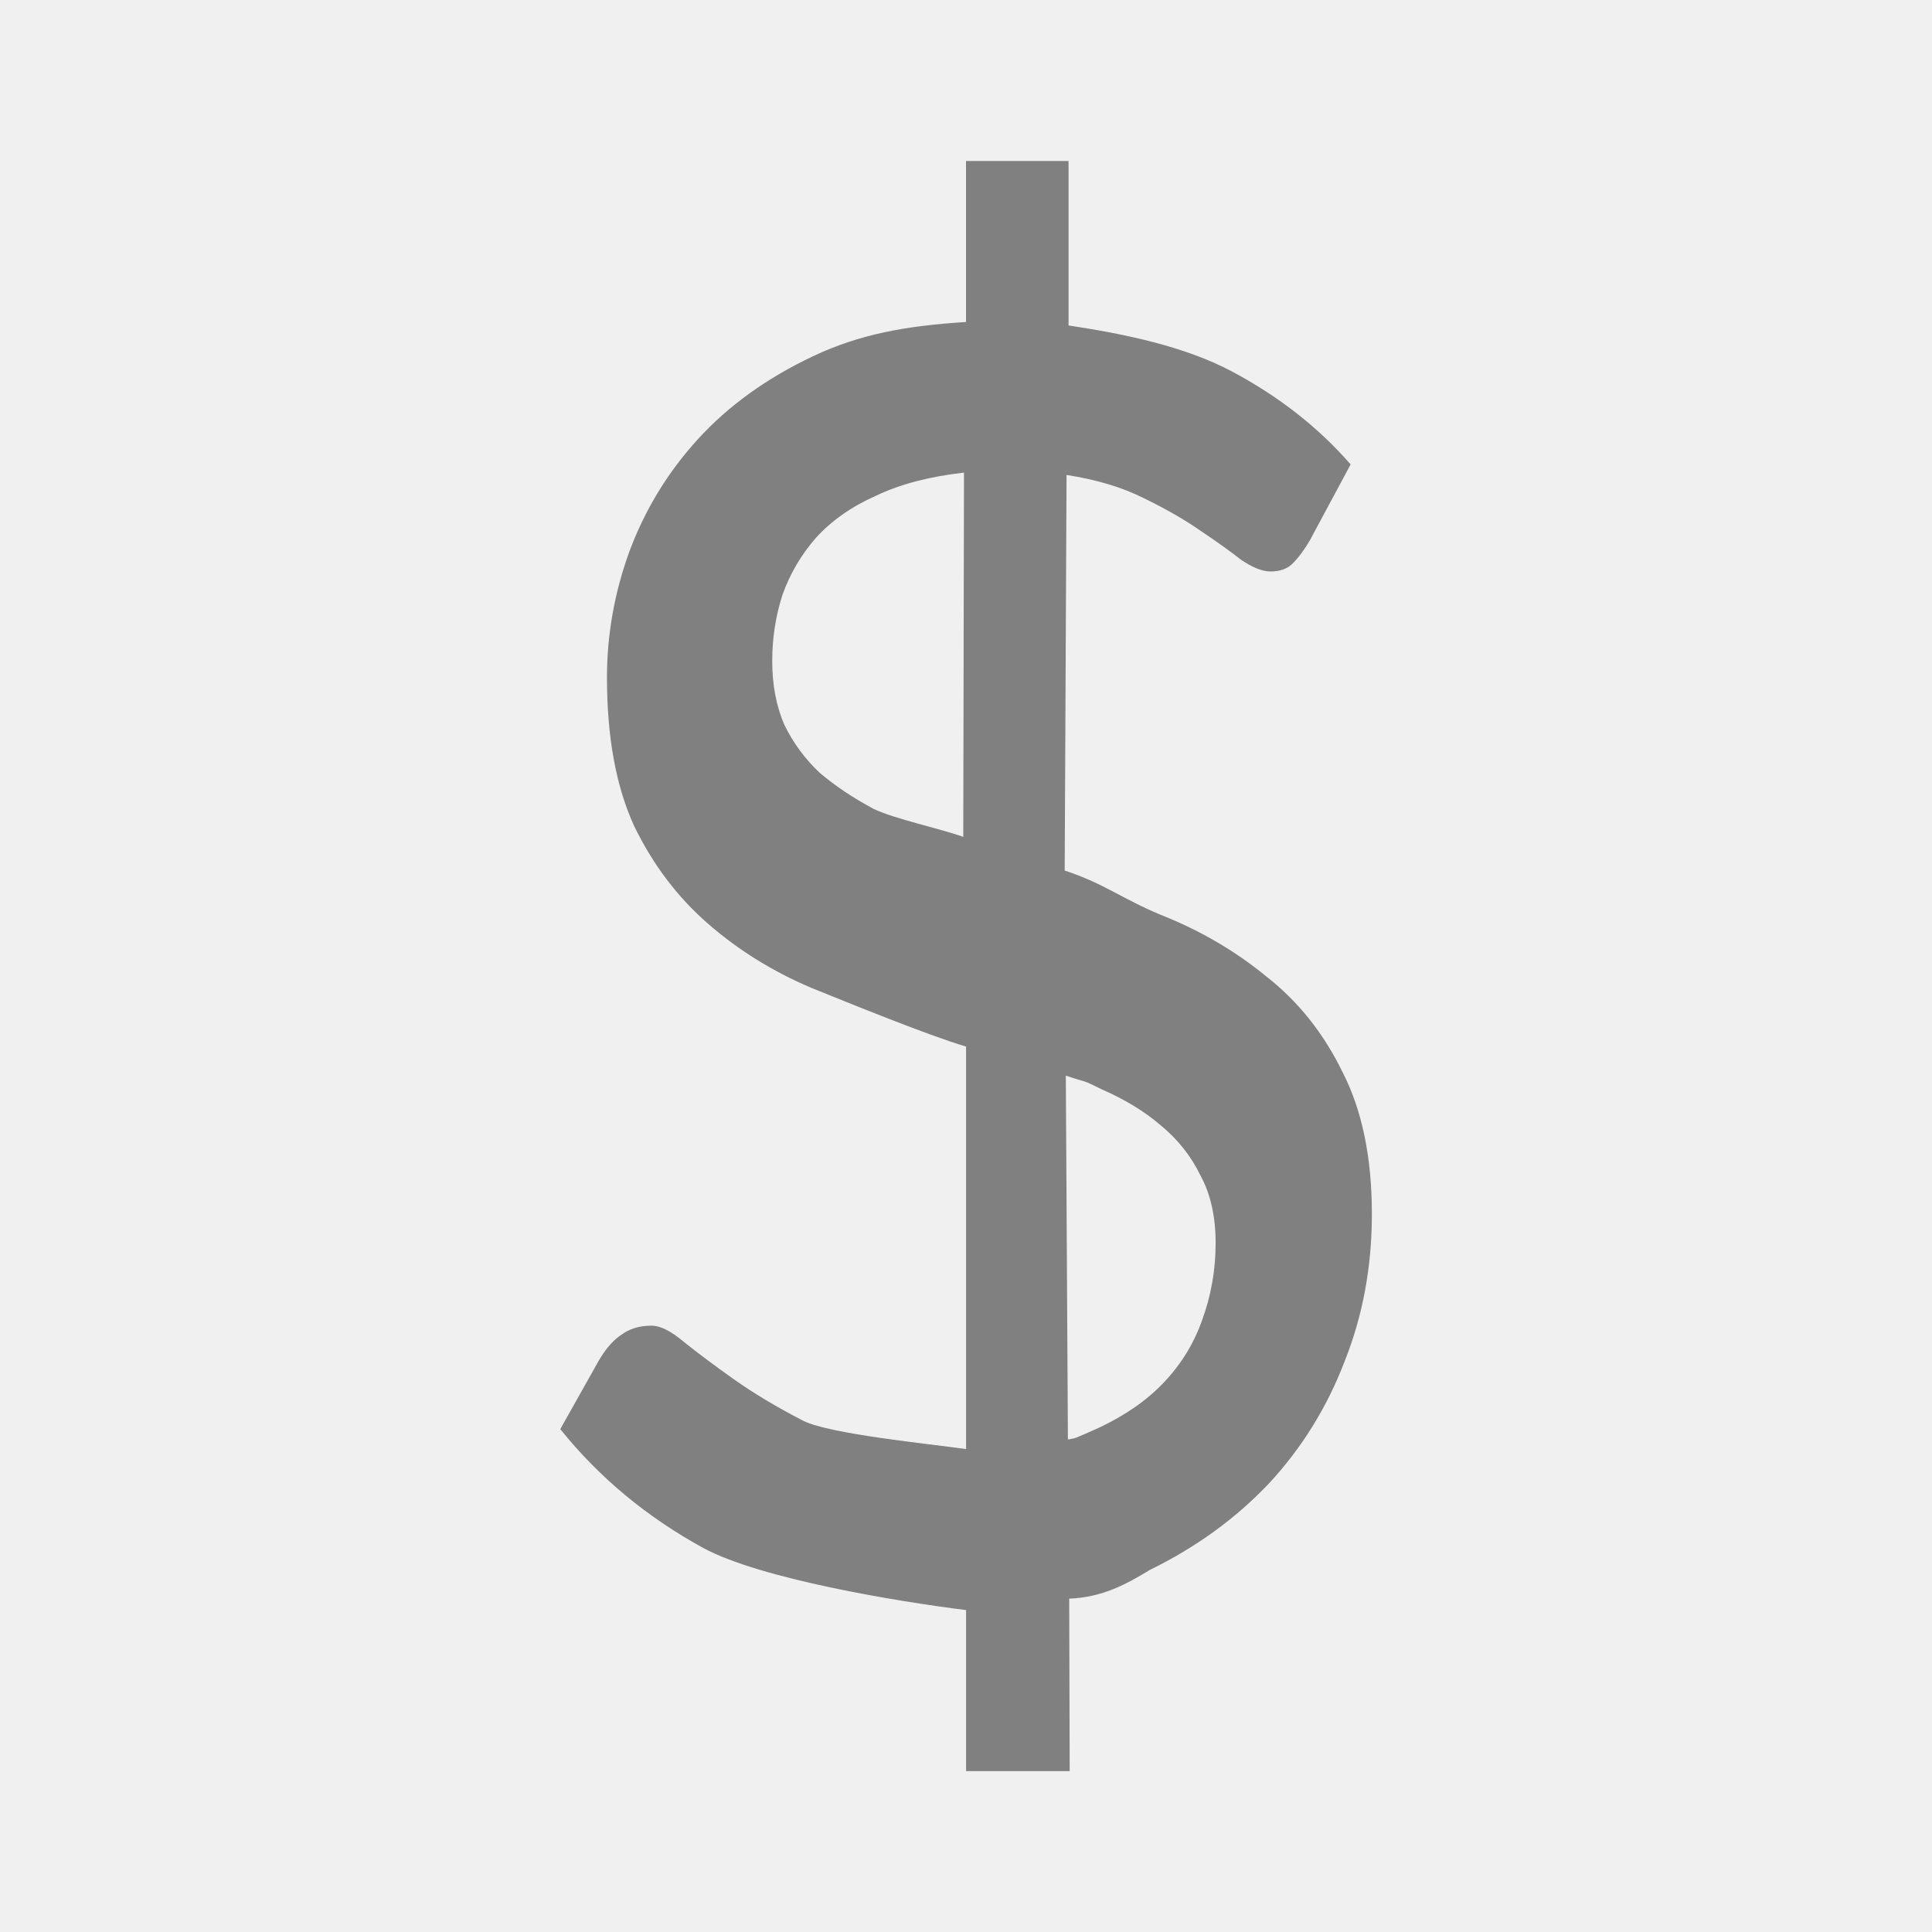
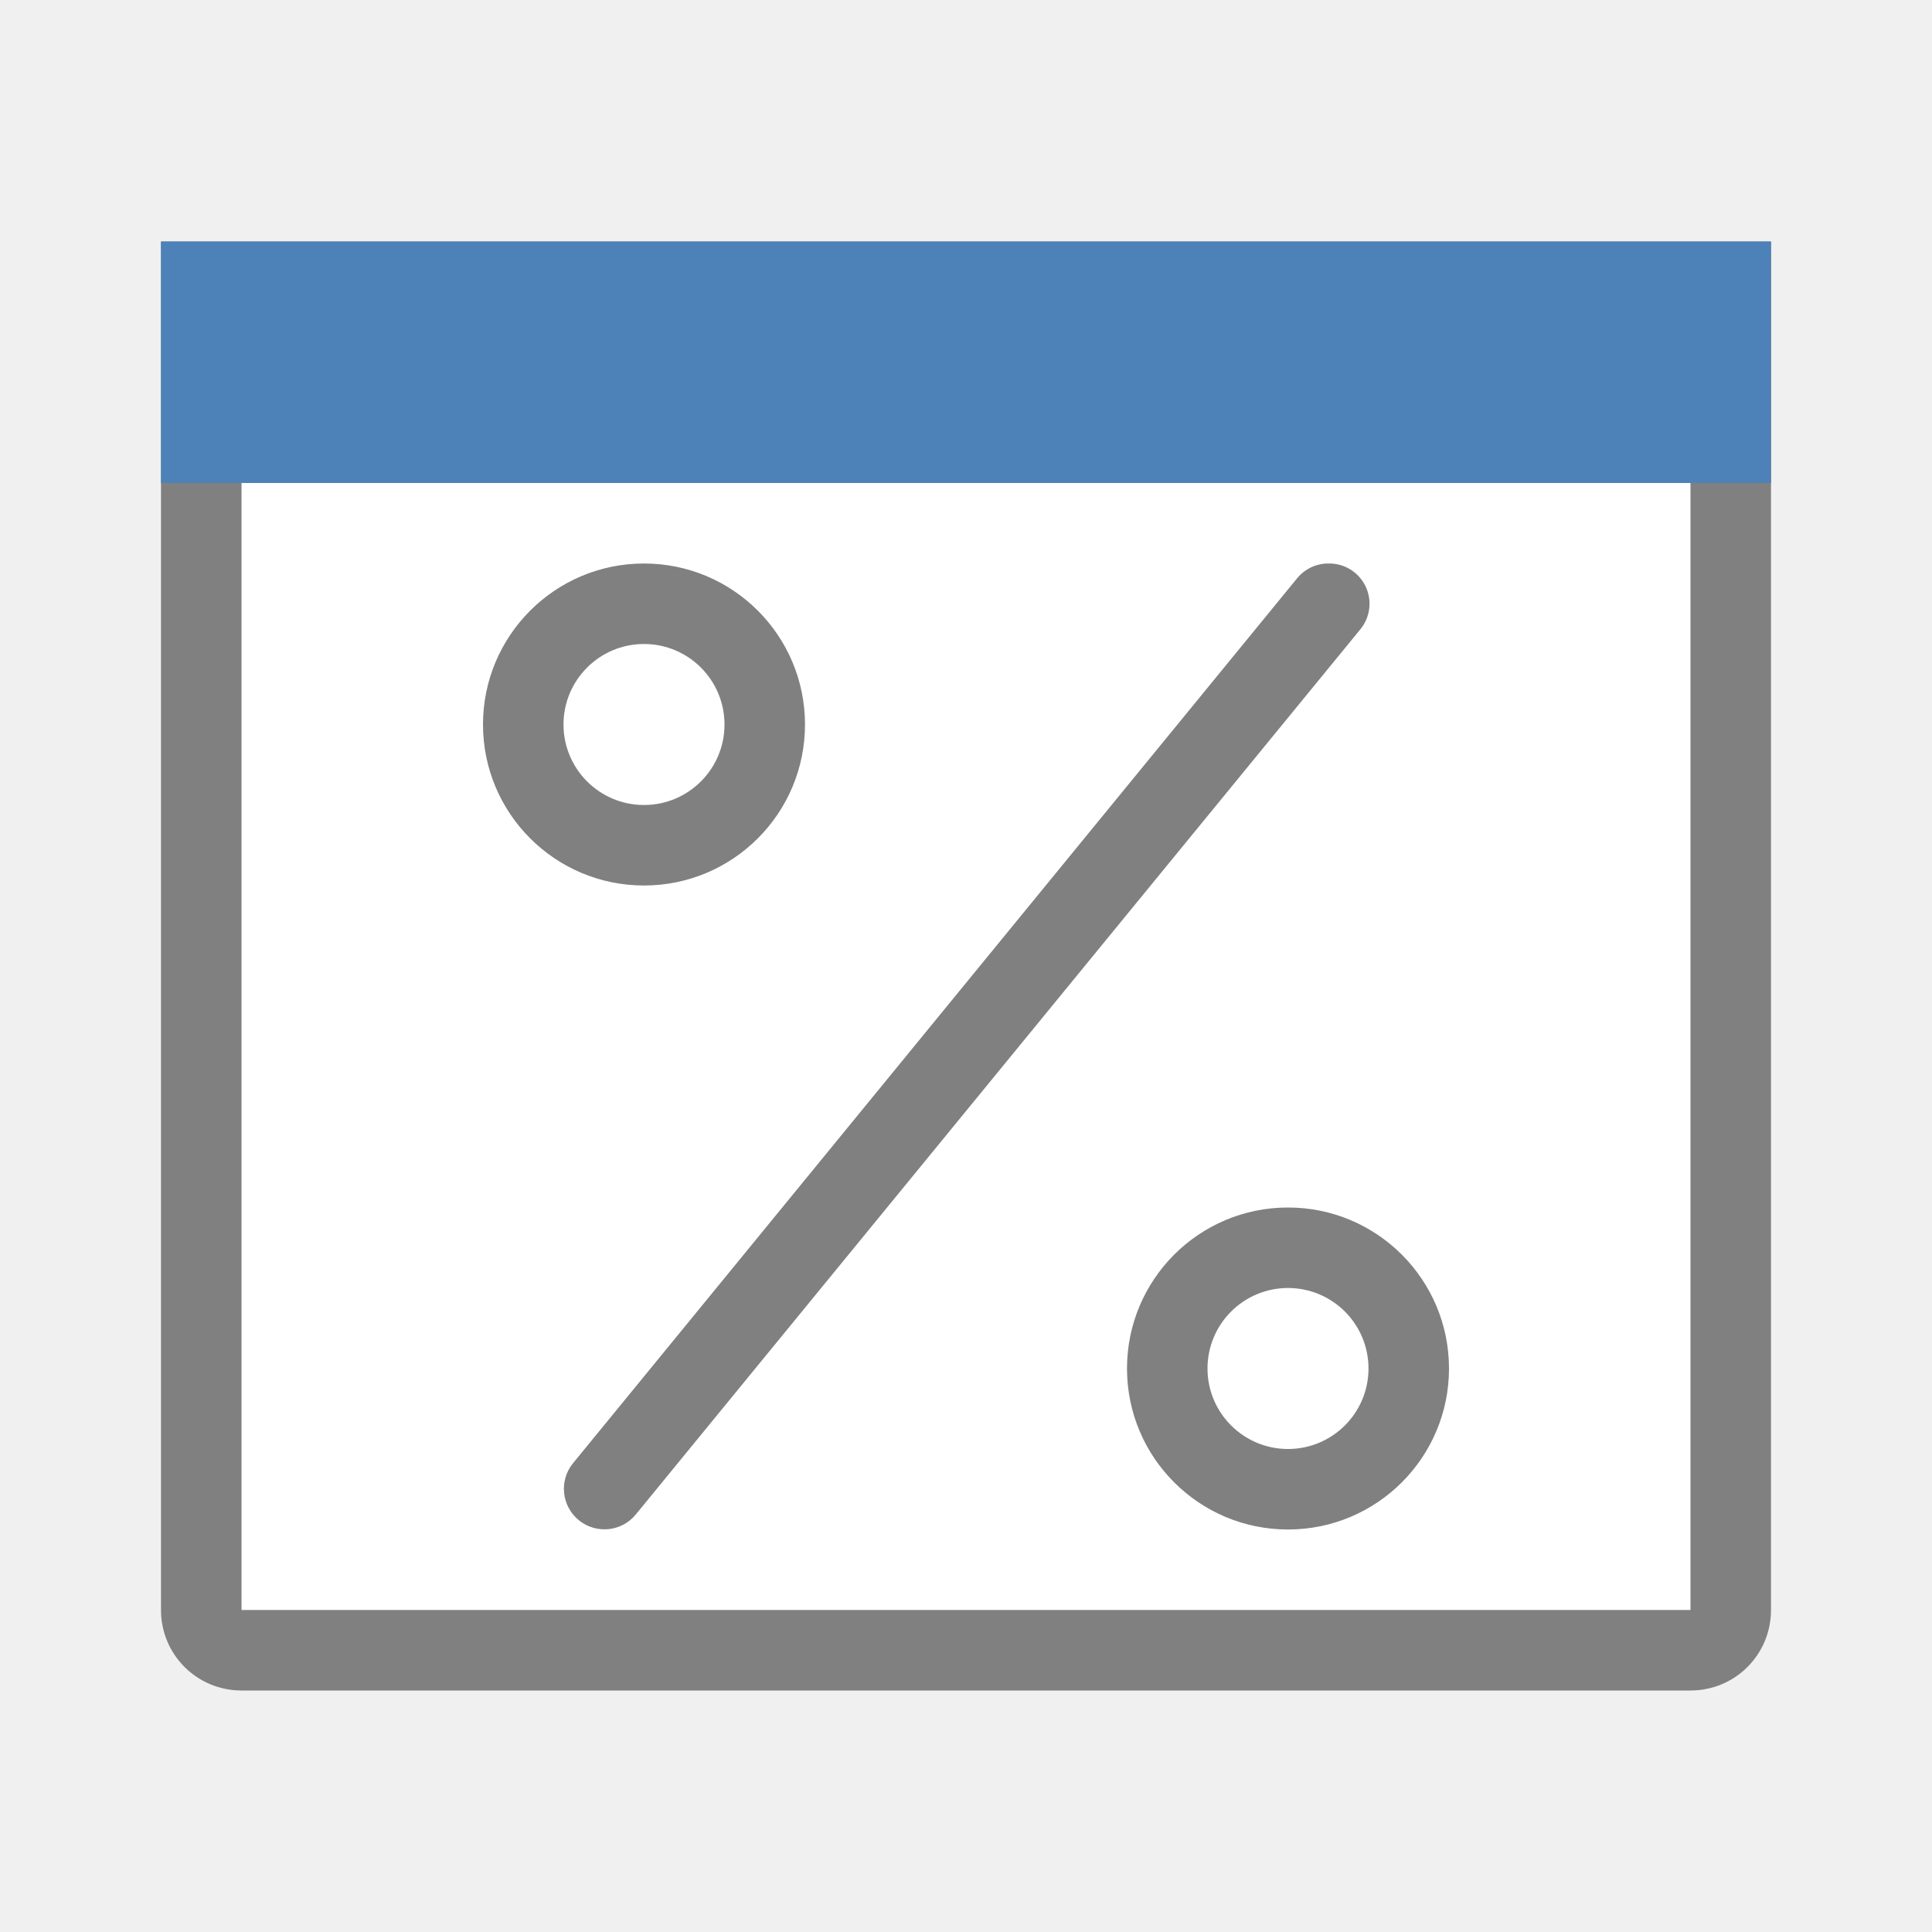
<svg xmlns="http://www.w3.org/2000/svg" viewBox="0 0 24 24">
-   <path d="m12 2v2c-.765.048-1.331.156-1.902.426-.571.27-1.048.613-1.426 1.027s-.662.882-.855 1.402c-.185.511-.277 1.031-.277 1.561 0 .742.113 1.358.34 1.85.235.482.542.885.92 1.213s.806.593 1.285.795c.479.193 1.429.582 1.916.727v5c-.471-.067-1.671-.184-2.016-.348-.336-.173-.627-.348-.871-.521-.244-.173-.449-.326-.617-.461-.16-.135-.293-.203-.402-.203-.151 0-.278.038-.379.115-.101.067-.193.174-.277.318l-.479.852c.479.597 1.072 1.091 1.777 1.477.714.385 2.415.665 3.264.771v2h1.287l-.006-2.142c.413-.015.719-.184 1-.356.571-.279 1.063-.635 1.475-1.068.412-.443.727-.951.945-1.52.227-.569.34-1.179.34-1.834 0-.703-.122-1.291-.365-1.764-.235-.482-.55-.877-.945-1.186-.387-.318-.823-.573-1.311-.766-.487-.202-.699-.387-1.195-.551l.023-4.914c.37.058.688.152.957.287.277.135.514.271.707.406.202.135.369.255.504.361.143.096.264.145.365.145.118 0 .21-.032.277-.1.076-.077.148-.175.215-.291l.504-.939c-.403-.463-.897-.848-1.477-1.156-.58-.308-1.322-.464-2.027-.57v-2.043zm-.025 3.871-.009 4.525c-.294-.106-.853-.222-1.114-.348-.252-.135-.475-.283-.668-.447-.185-.173-.33-.372-.439-.594-.101-.231-.152-.496-.152-.795 0-.289.043-.562.127-.822.092-.26.231-.497.416-.709.193-.212.44-.387.742-.521.302-.145.669-.241 1.098-.289zm1.265 7.491c.319.106.17.036.448.171.286.125.531.274.732.447.21.173.375.38.492.621.126.231.189.512.189.84 0.0.337-.057.654-.166.953-.101.289-.258.548-.477.779-.21.222-.481.41-.809.564-.328.145-.277.126-.383.145z" fill="#808080" />
+   <path style="fill:#ffffff" d="M 3,6 H 21 V 20 H 3 Z" />
+   <path style="fill:#808080" d="M 2 3 L 2 4 L 2 6 L 2 20 C 2 20.554 2.446 21 3 21 L 21 21 C 21.554 21 22 20.554 22 20 L 22 6 L 22 4 L 22 3 L 21 3 L 3 3 L 2 3 z M 3 6 L 21 6 L 21 20 L 3 20 L 3 6 z M 16.5 7 A 0.5 0.5 0 0 0 16.113 7.184 L 7.117 18.178 A 0.5 0.5 0 1 0 7.9 18.811 L 16.9 7.816 A 0.5 0.5 0 0 0 16.5 7 z M 8 7 A 2 2 0 0 0 6 9 A 2 2 0 0 0 8 11 A 2 2 0 0 0 10 9 A 2 2 0 0 0 8 7 z M 8 8 A 1 1 0 0 1 9 9 A 1 1 0 0 1 8 10 A 1 1 0 0 1 7 9 A 1 1 0 0 1 8 8 z M 16 15 A 2 2 0 0 0 14 17 A 2 2 0 0 0 16 19 A 2 2 0 0 0 18 17 A 2 2 0 0 0 16 15 z M 16 16 A 1 1 0 0 1 17 17 A 1 1 0 0 1 16 18 A 1 1 0 0 1 15 17 A 1 1 0 0 1 16 16 z " />
+   <path style="fill:#4d82b8" d="M 2,3 H 22 V 6 H 2 Z" />
</svg>
